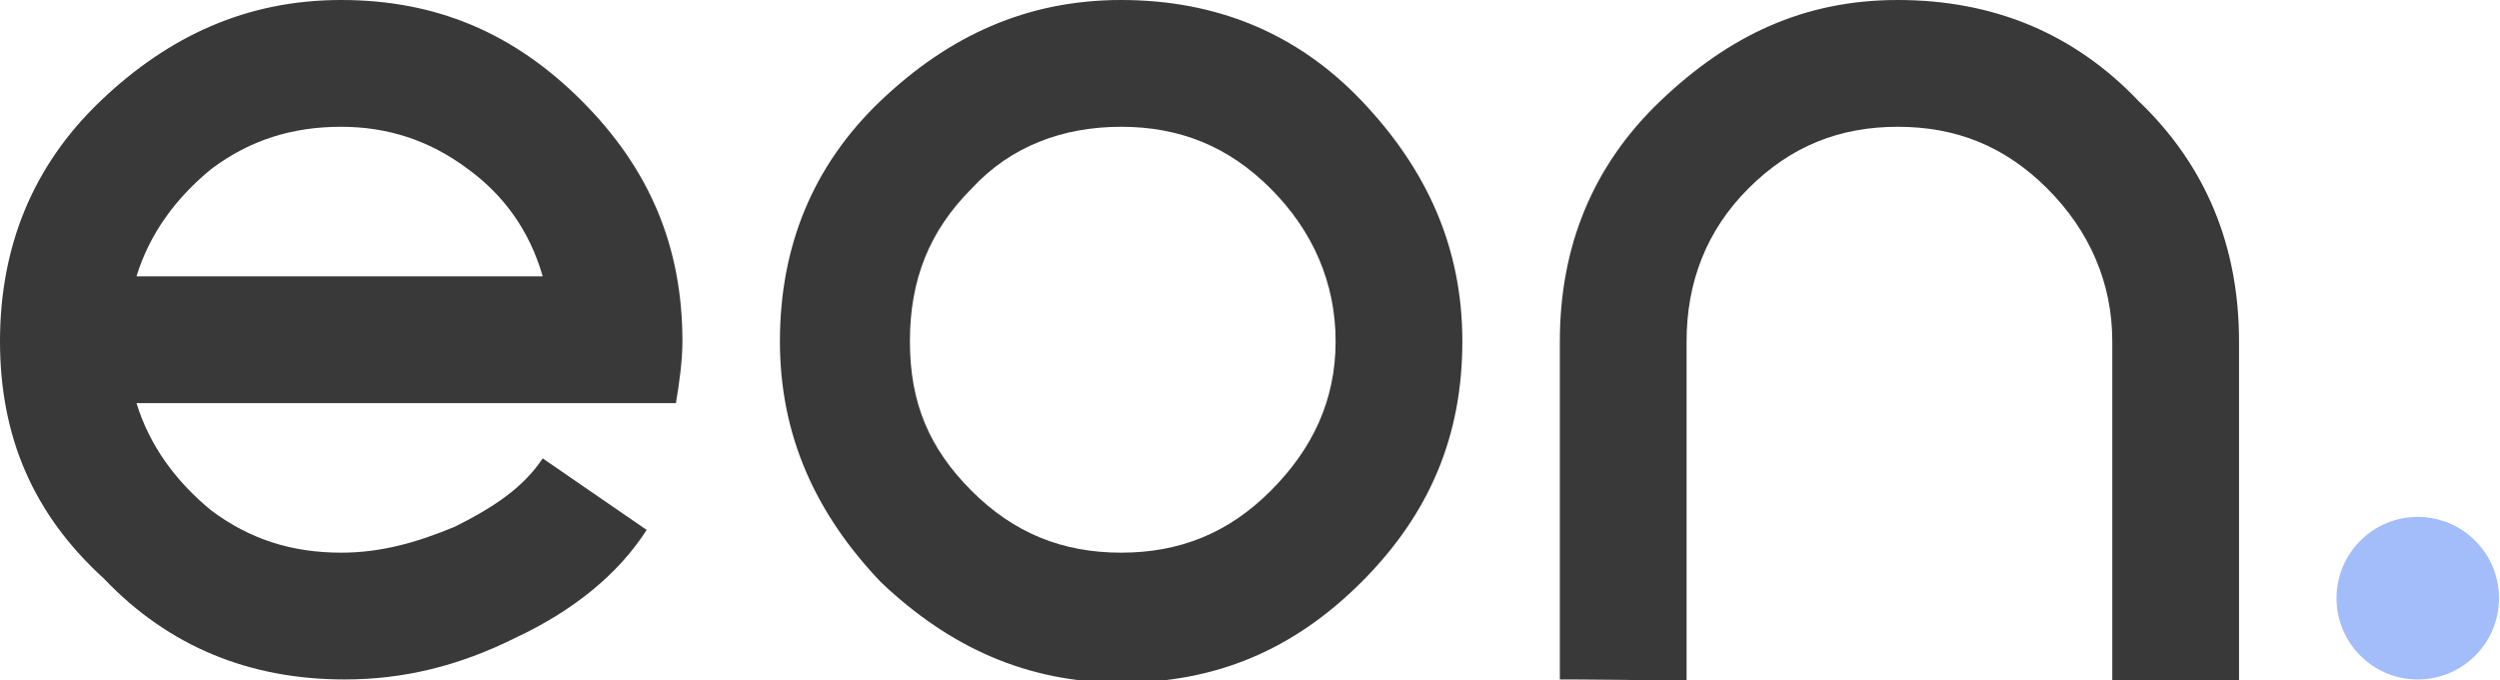
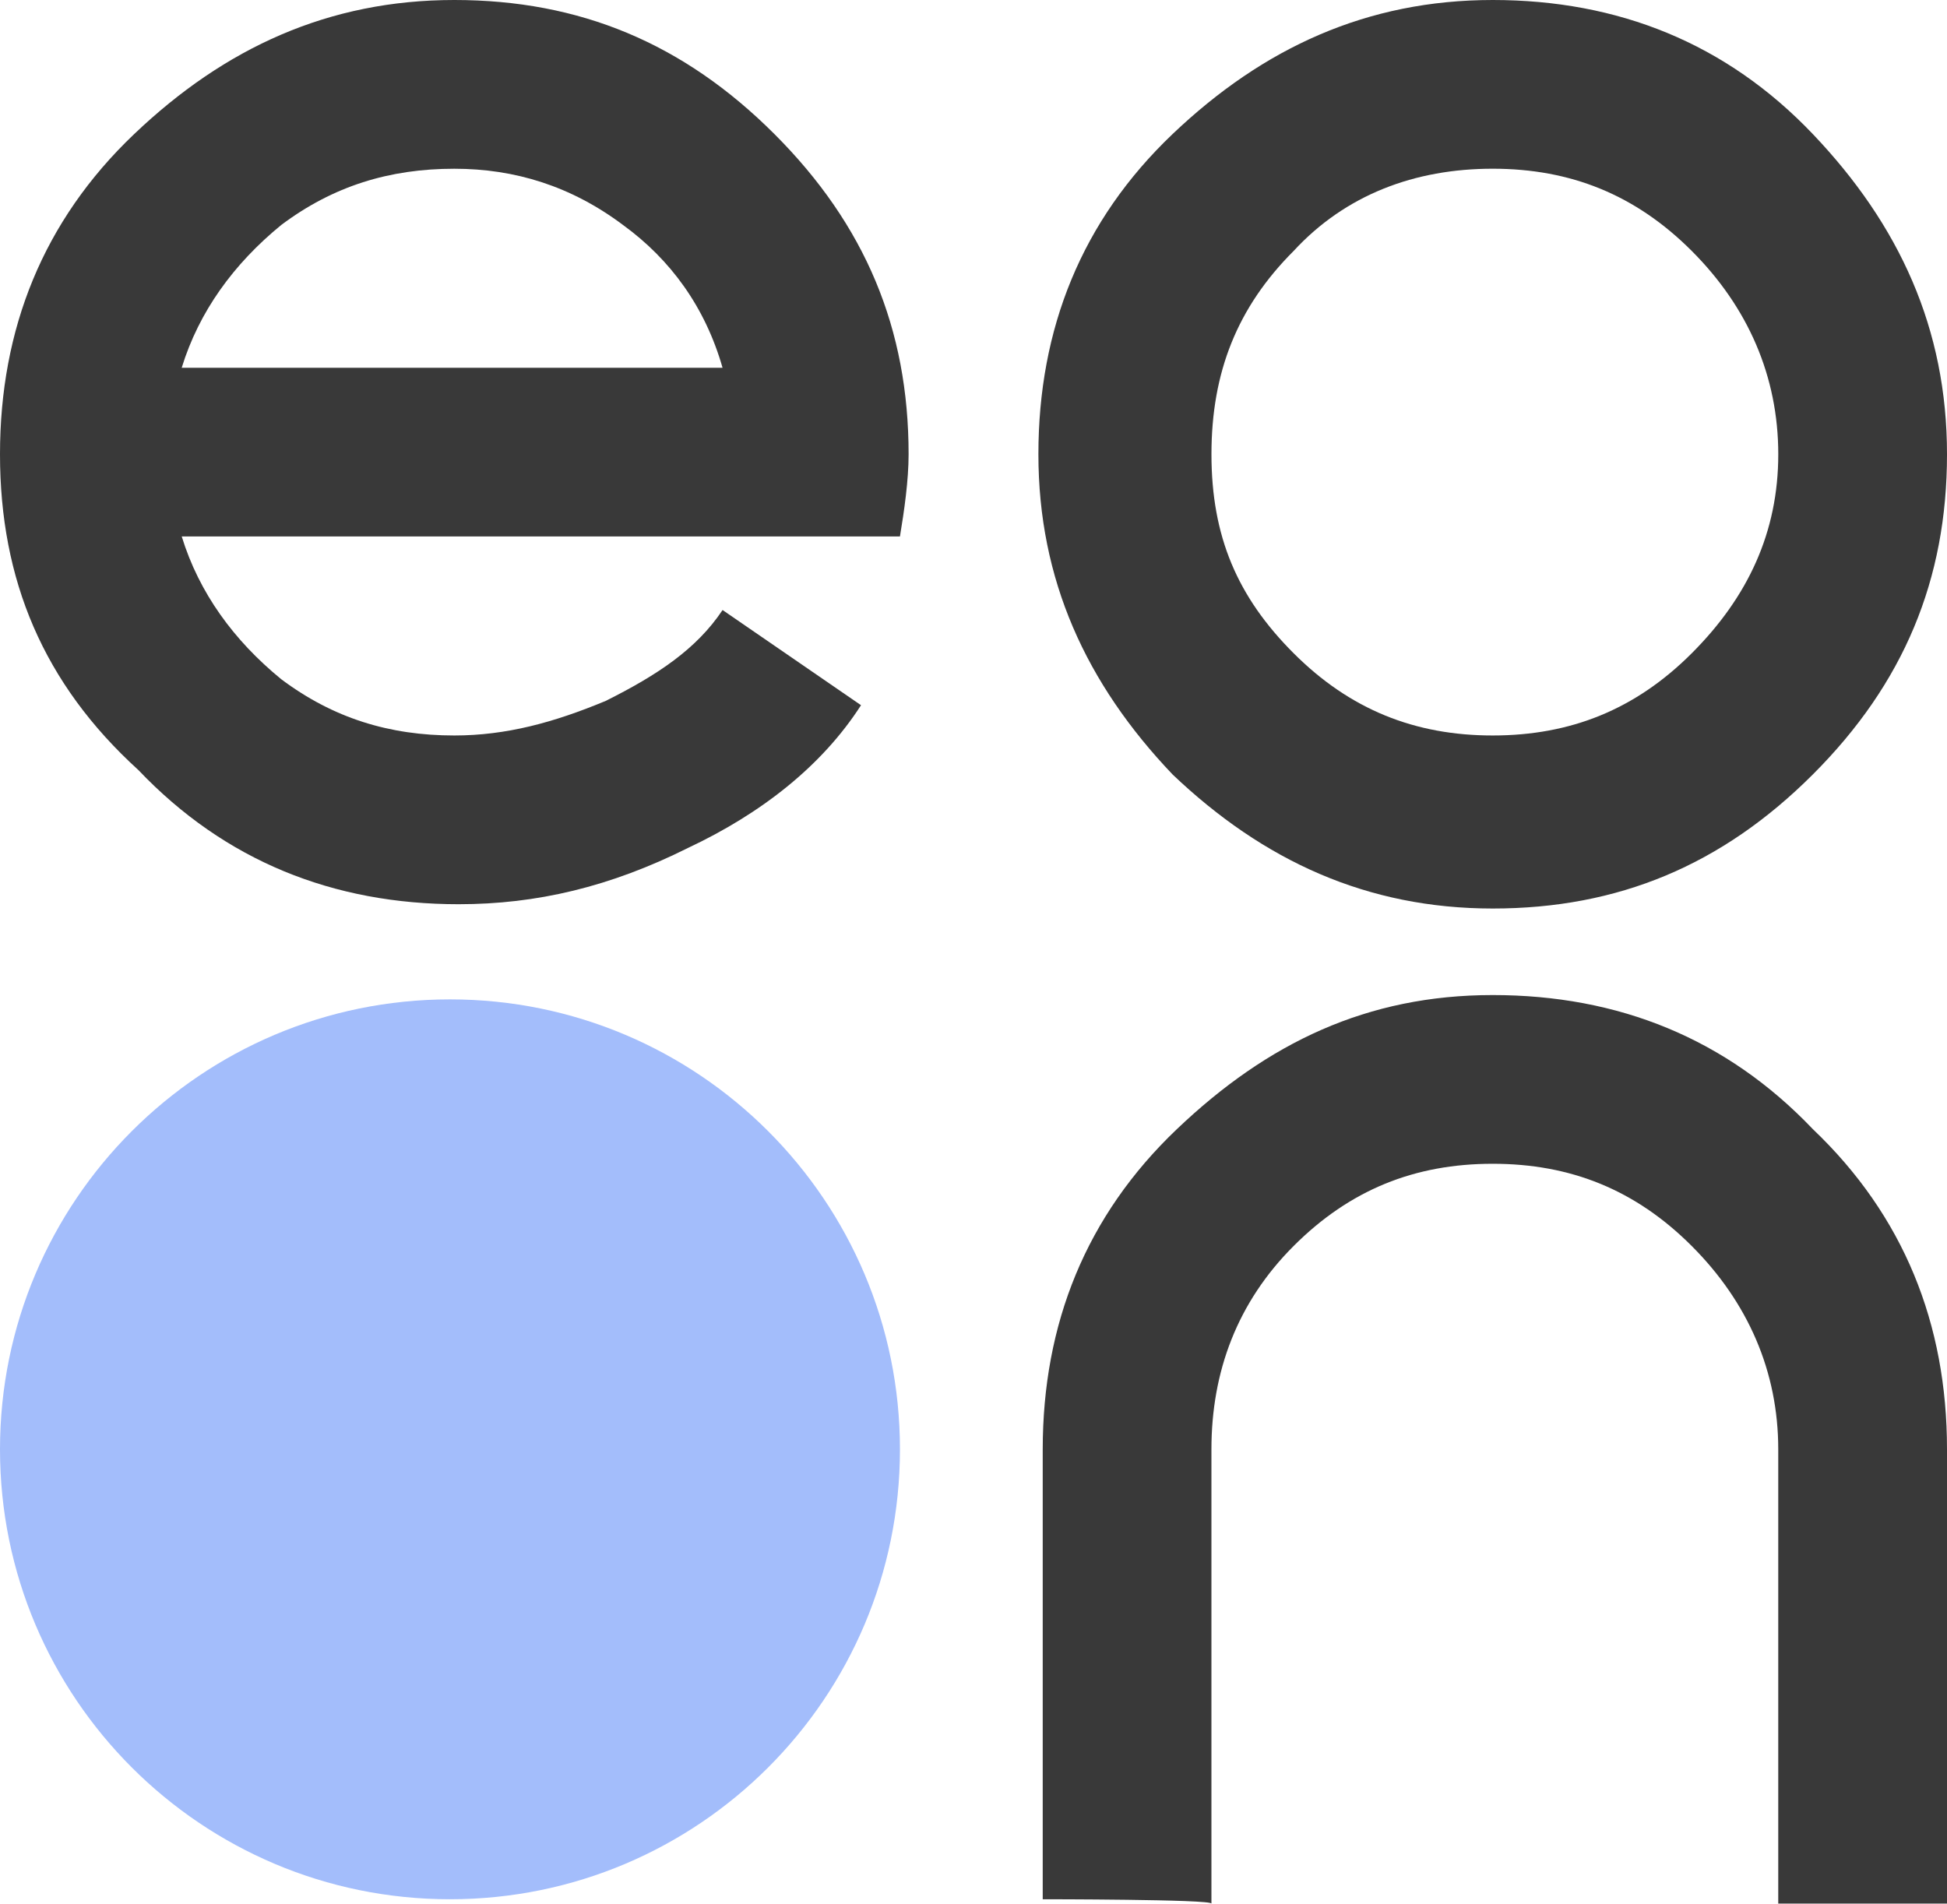
- <svg xmlns="http://www.w3.org/2000/svg" version="1.1" id="_레이어_2" x="0px" y="0px" viewBox="0 0 76.9 20.9" style="enable-background:new 0 0 76.9 20.9;" xml:space="preserve">
-   <style type="text/css">
- 	.st0{fill:#393939;}
- 	.st1{fill:#A3BDFB;}
- </style>
-   <g id="_레이어_1-2">
-     <path class="st0" d="M4.2,12.4c0.4,1.3,1.2,2.4,2.3,3.3c1.2,0.9,2.5,1.3,4,1.3c1.2,0,2.3-0.3,3.5-0.8c1.2-0.6,2.1-1.2,2.7-2.1   l3.2,2.2c-0.9,1.4-2.3,2.5-4,3.3c-1.8,0.9-3.5,1.3-5.3,1.3c-2.9,0-5.4-1-7.4-3.1C1,15.8,0,13.4,0,10.5s1-5.4,3.1-7.4S7.6,0,10.5,0   s5.3,1,7.4,3.1S21,7.6,21,10.5c0,0.6-0.1,1.3-0.2,1.9H4.2z M10.5,3.9c-1.5,0-2.8,0.4-4,1.3c-1.1,0.9-1.9,2-2.3,3.3h12.5   c-0.4-1.4-1.2-2.5-2.3-3.3C13.2,4.3,11.9,3.9,10.5,3.9L10.5,3.9z" />
-     <path class="st0" d="M27.1,17.9c-2-2.1-3.1-4.5-3.1-7.4s1-5.4,3.1-7.4S31.6,0,34.5,0s5.4,1,7.4,3.1S45,7.6,45,10.5s-1,5.3-3.1,7.4   S37.4,21,34.5,21S29.2,19.9,27.1,17.9z M29.9,5.8C28.6,7.1,28,8.6,28,10.5s0.6,3.3,1.9,4.6s2.8,1.9,4.6,1.9s3.3-0.6,4.6-1.9   s2-2.8,2-4.6s-0.7-3.4-2-4.7s-2.8-1.9-4.6-1.9S31.1,4.5,29.9,5.8z" />
-     <path class="st0" d="M48,20.9V10.5c0-2.9,1-5.4,3.1-7.4S55.5,0,58.4,0s5.4,1,7.4,3.1c2.1,2,3.1,4.5,3.1,7.4V21H65V10.5   c0-1.8-0.7-3.4-2-4.7c-1.3-1.3-2.8-1.9-4.6-1.9s-3.3,0.6-4.6,1.9s-1.9,2.9-1.9,4.7V21C51.9,20.9,48,20.9,48,20.9z" />
-     <circle class="st1" cx="74.4" cy="18.4" r="2.5" />
+ <svg xmlns="http://www.w3.org/2000/svg" id="_레이어_2" data-name="레이어 2" viewBox="0 0 810.17 792.17">
+   <defs>
+     <style>
+       .cls-1 {
+         fill: #393939;
+       }
+ 
+       .cls-2 {
+         fill: #a3bdfb;
+       }
+     </style>
+   </defs>
+   <g id="_레이어_2-2" data-name=" 레이어 2">
+     <g id="_레이어_1-2" data-name=" 레이어 1-2">
+       <circle class="cls-2" cx="187.24" cy="603.13" r="187.24" />
+       <path class="cls-1" d="M75.62,223.25c7.2,23.41,21.6,43.21,41.41,59.41,21.6,16.2,45.01,23.41,72.02,23.41,21.6,0,41.41-5.4,63.01-14.4,21.6-10.8,37.81-21.6,48.61-37.81l57.61,39.61c-16.2,25.21-41.41,45.01-72.02,59.41-32.41,16.2-63.01,23.41-95.42,23.41-52.21,0-97.22-18-133.23-55.81C18,284.46,0,241.25,0,189.04S18,91.82,55.81,55.81C93.62,19.8,136.83,0,189.04,0s95.42,18,133.23,55.81c37.81,37.81,55.81,81.02,55.81,133.23,0,10.8-1.8,23.41-3.6,34.21H75.62ZM189.04,70.22c-27.01,0-50.41,7.2-72.02,23.41-19.8,16.2-34.21,36.01-41.41,59.41h225.05c-7.2-25.21-21.6-45.01-41.41-59.41-21.6-16.2-45.01-23.41-70.22-23.41h0Z" />
+       <path class="cls-1" d="M487.9,322.27c-36.01-37.81-55.81-81.02-55.81-133.23s18-97.22,55.81-133.23C525.71,19.8,568.92,0,621.13,0s97.22,18,133.23,55.81c36.01,37.81,55.81,81.02,55.81,133.23s-18,95.42-55.81,133.23c-37.81,37.81-81.02,55.81-133.23,55.81s-95.42-19.8-133.23-55.81Zm50.41-217.85c-23.41,23.41-34.21,50.41-34.21,84.62s10.8,59.41,34.21,82.82c23.41,23.41,50.41,34.21,82.82,34.21s59.41-10.8,82.82-34.21,36.01-50.41,36.01-82.82-12.6-61.21-36.01-84.62-50.41-34.21-82.82-34.21-61.21,10.8-82.82,34.21Z" />
+       <path class="cls-1" d="M433.89,790.37v-187.24c0-52.21,18-97.22,55.81-133.23,37.81-36.01,79.22-55.81,131.43-55.81s97.22,18,133.23,55.81c37.81,36.01,55.81,81.02,55.81,133.23v189.04h-70.22v-189.04c0-32.41-12.6-61.21-36.01-84.62-23.41-23.41-50.41-34.21-82.82-34.21s-59.41,10.8-82.82,34.21c-23.41,23.41-34.21,52.21-34.21,84.62v189.04c0-1.8-70.22-1.8-70.22-1.8Z" />
+     </g>
  </g>
</svg>
